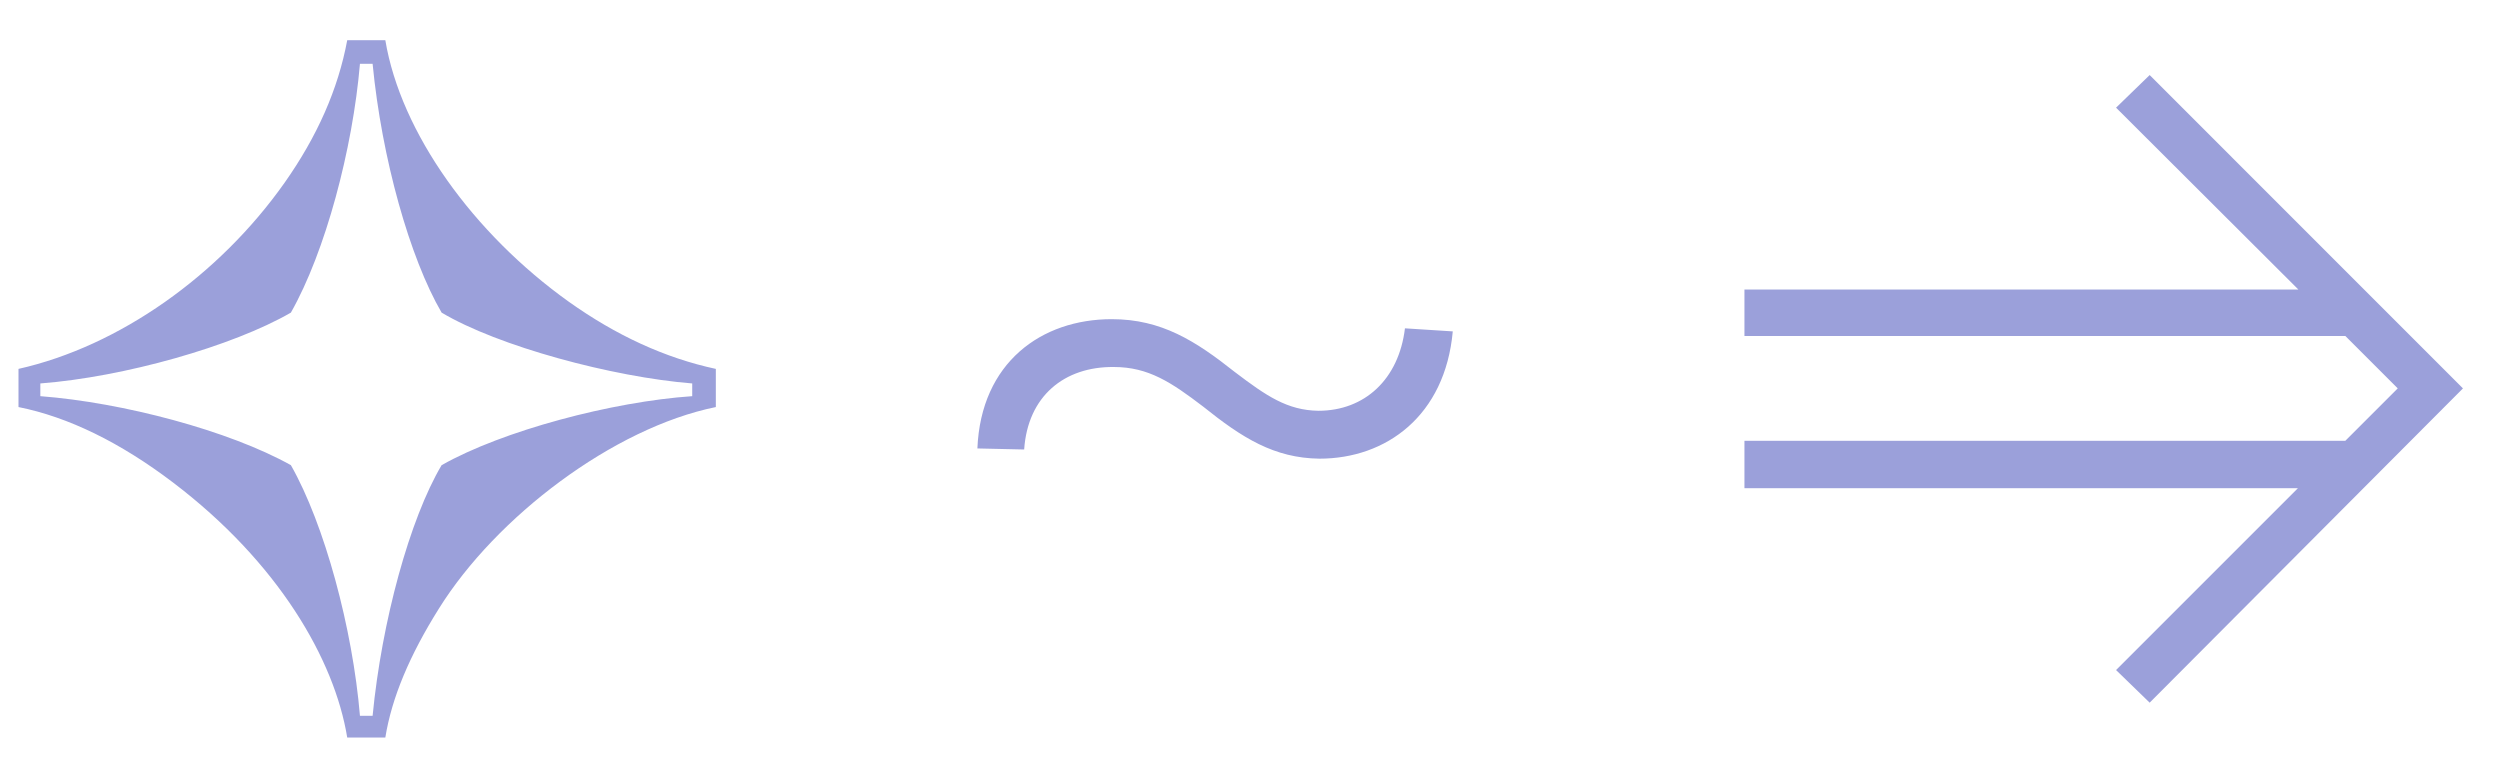
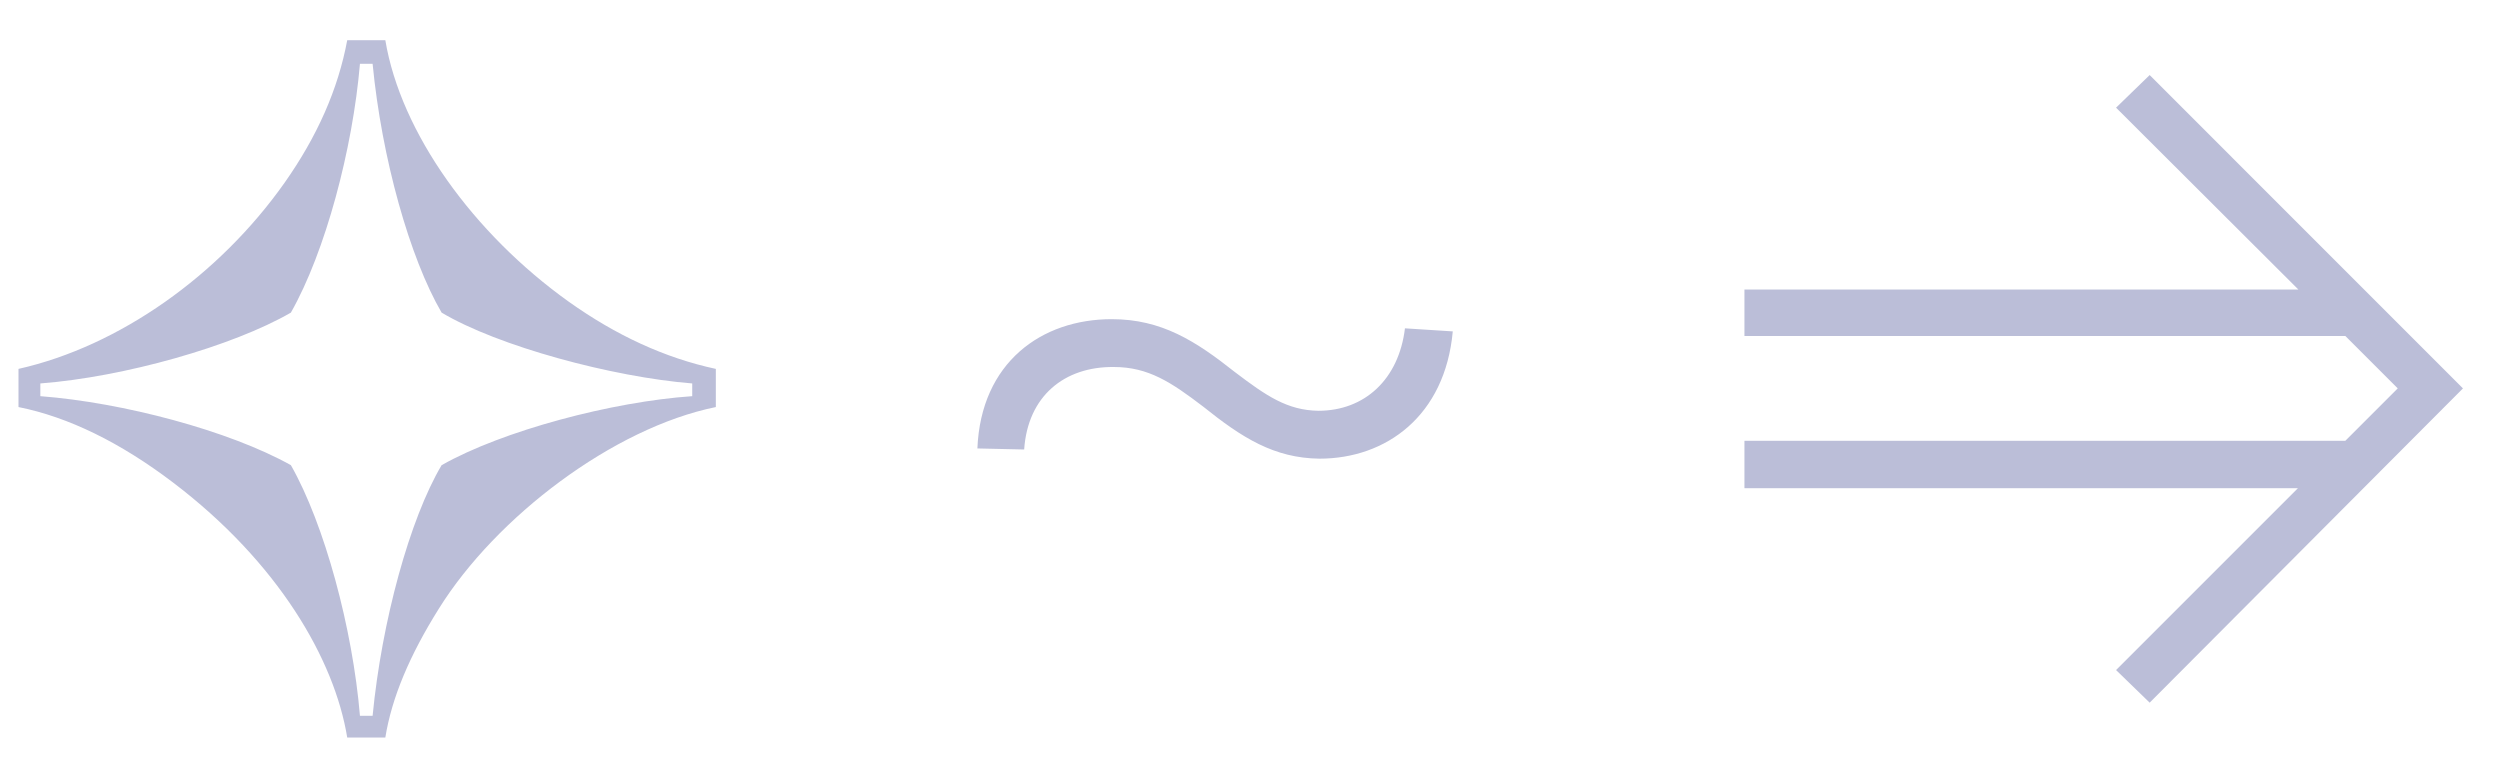
<svg xmlns="http://www.w3.org/2000/svg" width="45" height="14" viewBox="0 0 45 14" fill="none">
-   <path d="M38.694 12.648L44.333 6.991L38.694 1.351L38.089 1.938L41.371 5.212H31.4V6.048H42.216L43.159 6.991L42.216 7.934H31.4V8.788H41.362L38.089 12.061L38.694 12.648Z" fill="#9BA0DA" />
-   <path d="M17.593 8.072L18.435 8.091C18.5 7.129 19.159 6.597 20.048 6.606C20.671 6.606 21.083 6.881 21.66 7.321C22.357 7.88 22.934 8.246 23.75 8.256C24.95 8.256 26.012 7.486 26.15 5.965L25.289 5.91C25.179 6.826 24.565 7.394 23.731 7.394C23.172 7.385 22.797 7.129 22.229 6.698C21.523 6.139 20.909 5.745 20.011 5.745C18.747 5.745 17.657 6.524 17.593 8.072Z" fill="#9BA0DA" />
-   <path d="M6.25 13.276H6.936C7.051 12.557 7.377 11.789 7.9 10.955C8.93 9.304 11.039 7.703 12.885 7.327V6.64C11.97 6.444 11.088 6.036 10.238 5.431C8.522 4.205 7.214 2.391 6.936 0.724H6.25C6.086 1.606 5.71 2.456 5.122 3.29C3.945 4.957 2.147 6.232 0.333 6.64V7.327C1.232 7.507 2.164 7.964 3.112 8.683C5.008 10.122 6.021 11.87 6.25 13.276ZM6.479 12.884C6.348 11.315 5.841 9.435 5.236 8.373C4.125 7.752 2.213 7.245 0.726 7.131V6.902C2.229 6.787 4.19 6.232 5.236 5.627C5.857 4.532 6.348 2.685 6.479 1.149H6.707C6.871 2.849 7.377 4.646 7.949 5.627C8.963 6.232 11.022 6.787 12.46 6.902V7.131C11.022 7.229 9.045 7.752 7.949 8.373C7.377 9.337 6.871 11.184 6.707 12.884H6.479Z" fill="#9BA0DA" />
+   <path d="M38.694 12.648L44.333 6.991L38.694 1.351L38.089 1.938L41.371 5.212H31.4V6.048H42.216L43.159 6.991L42.216 7.934H31.4V8.788H41.362L38.089 12.061L38.694 12.648Z" fill="#BBBED8" />
+   <path d="M17.593 8.072L18.435 8.091C18.5 7.129 19.159 6.597 20.048 6.606C20.671 6.606 21.083 6.881 21.66 7.321C22.357 7.88 22.934 8.246 23.75 8.256C24.95 8.256 26.012 7.486 26.15 5.965L25.289 5.91C25.179 6.826 24.565 7.394 23.731 7.394C23.172 7.385 22.797 7.129 22.229 6.698C21.523 6.139 20.909 5.745 20.011 5.745C18.747 5.745 17.657 6.524 17.593 8.072Z" fill="#BBBED8" />
+   <path d="M6.25 13.276H6.936C7.051 12.557 7.377 11.789 7.9 10.955C8.93 9.304 11.039 7.703 12.885 7.327V6.64C11.97 6.444 11.088 6.036 10.238 5.431C8.522 4.205 7.214 2.391 6.936 0.724H6.25C6.086 1.606 5.71 2.456 5.122 3.29C3.945 4.957 2.147 6.232 0.333 6.64V7.327C1.232 7.507 2.164 7.964 3.112 8.683C5.008 10.122 6.021 11.87 6.25 13.276ZM6.479 12.884C6.348 11.315 5.841 9.435 5.236 8.373C4.125 7.752 2.213 7.245 0.726 7.131V6.902C2.229 6.787 4.19 6.232 5.236 5.627C5.857 4.532 6.348 2.685 6.479 1.149H6.707C6.871 2.849 7.377 4.646 7.949 5.627C8.963 6.232 11.022 6.787 12.46 6.902V7.131C11.022 7.229 9.045 7.752 7.949 8.373C7.377 9.337 6.871 11.184 6.707 12.884H6.479Z" fill="#BBBED8" />
</svg>
